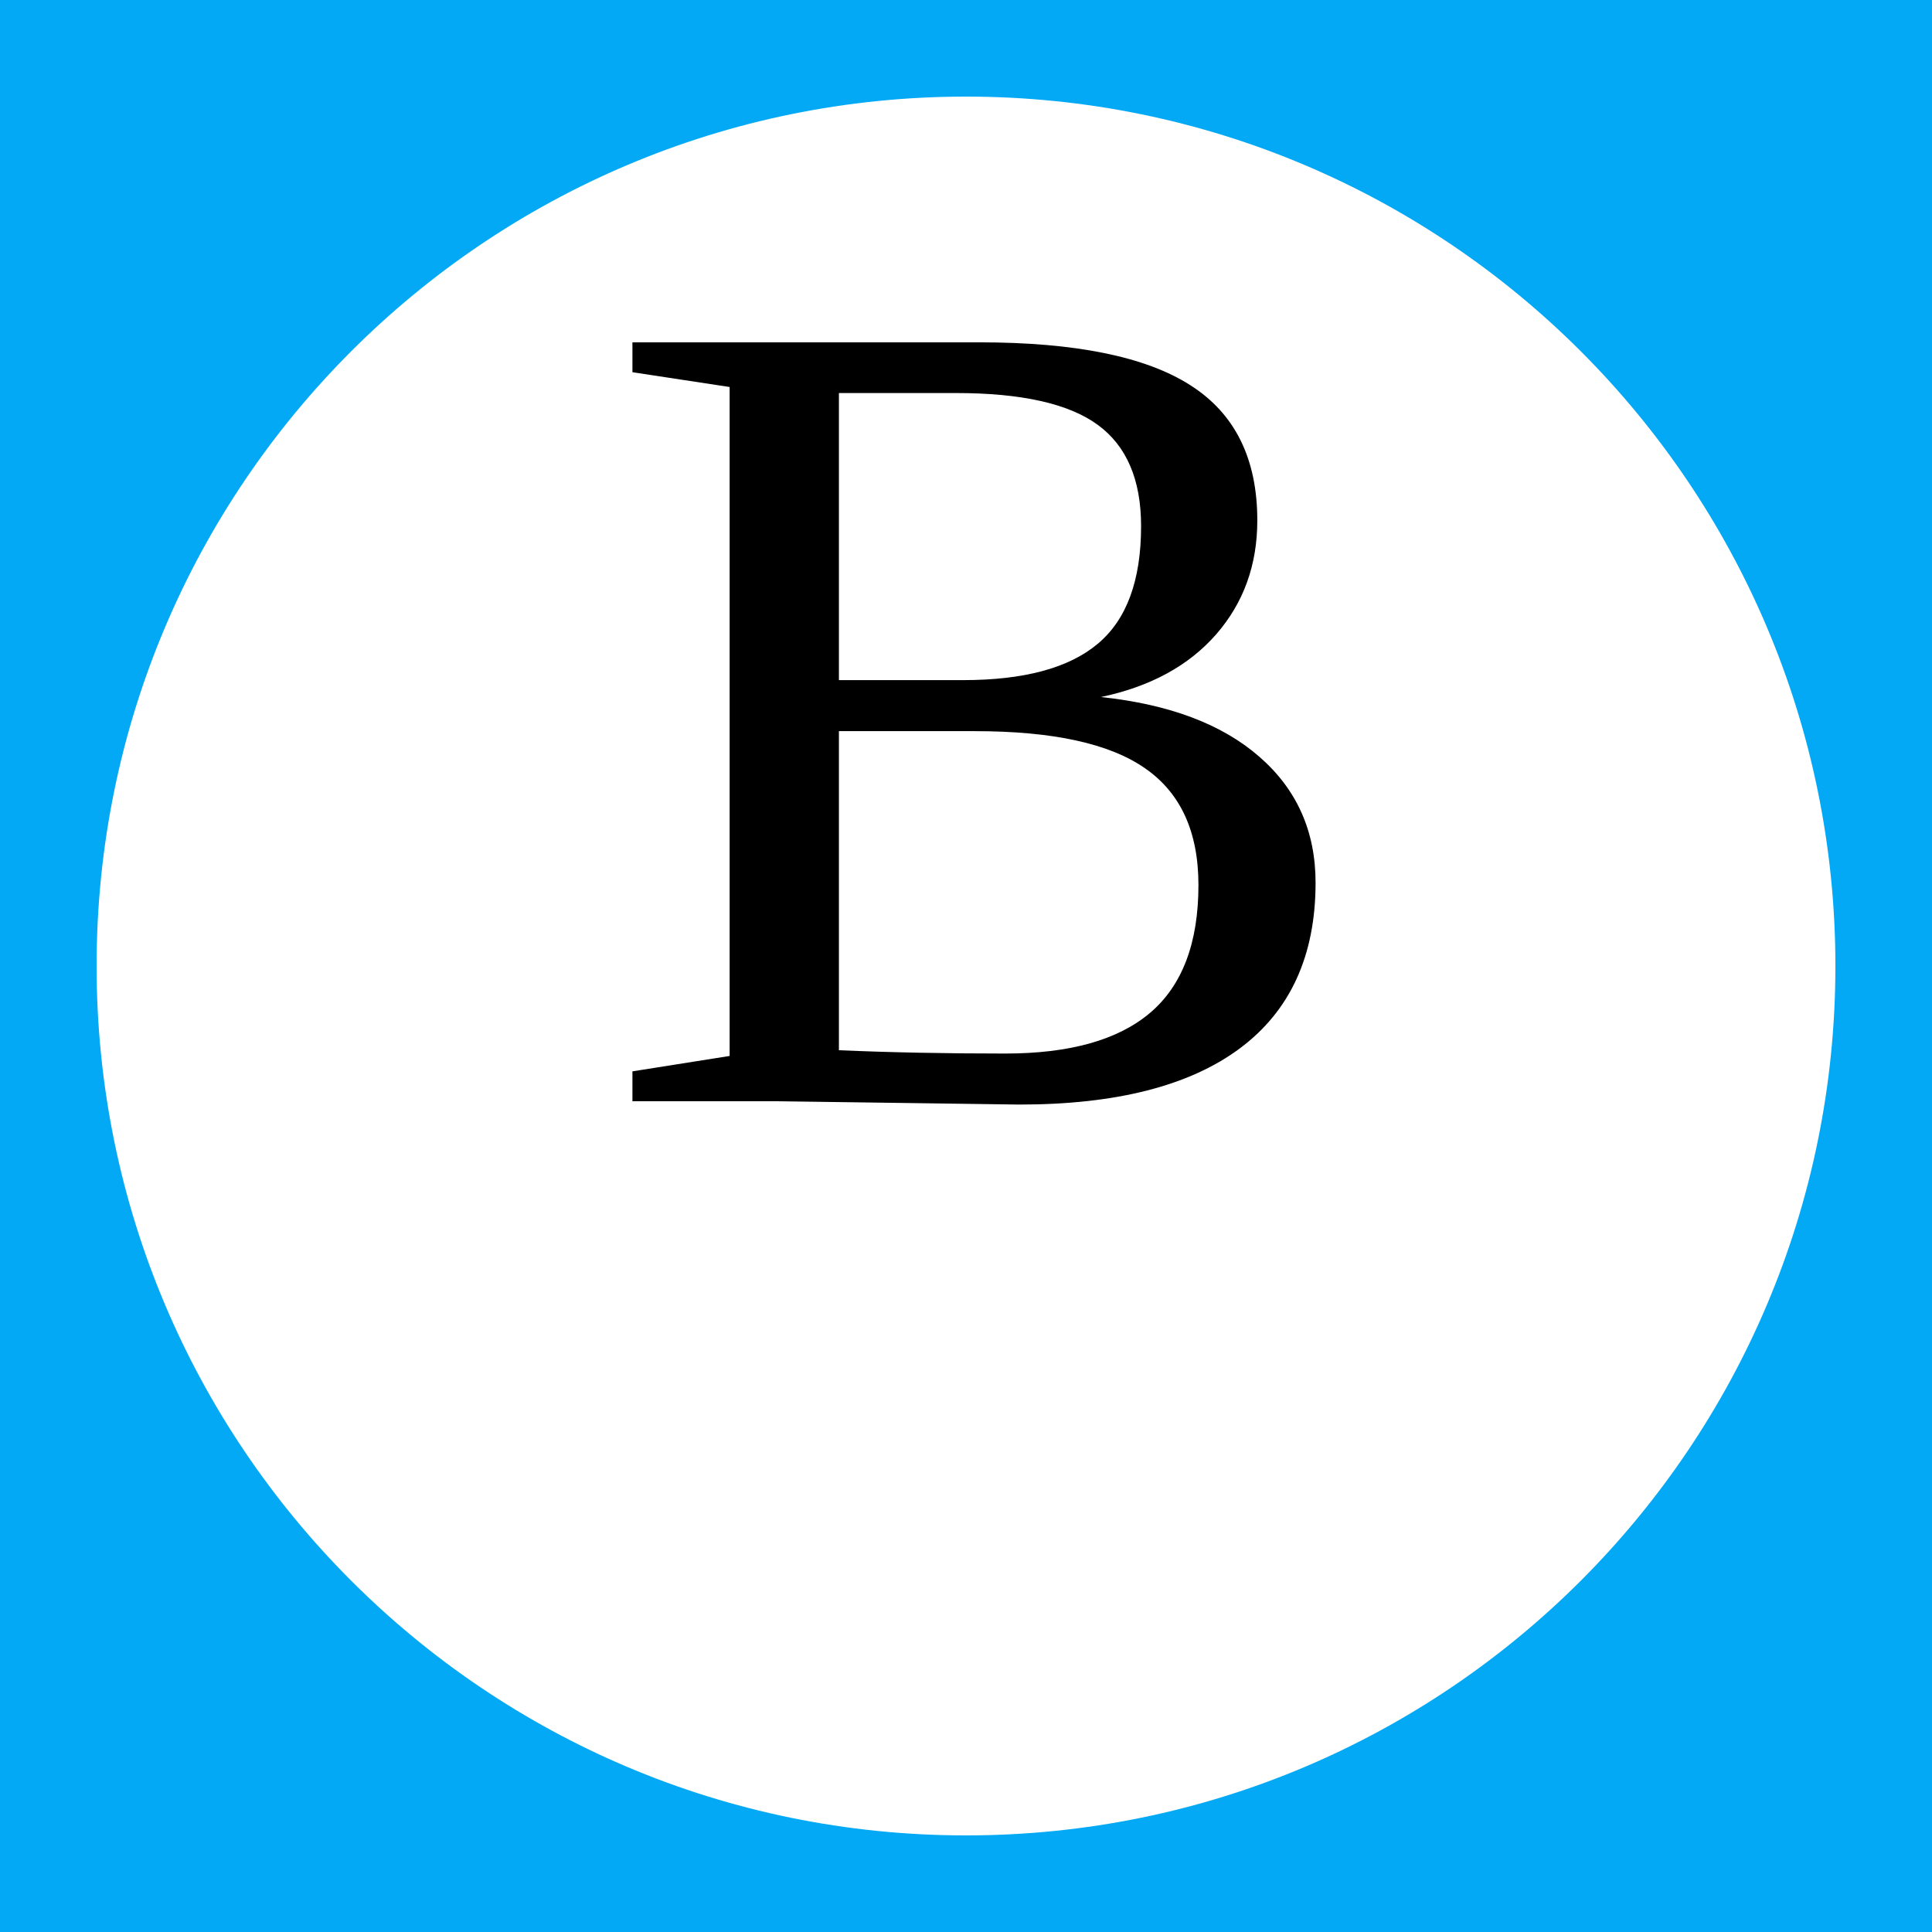
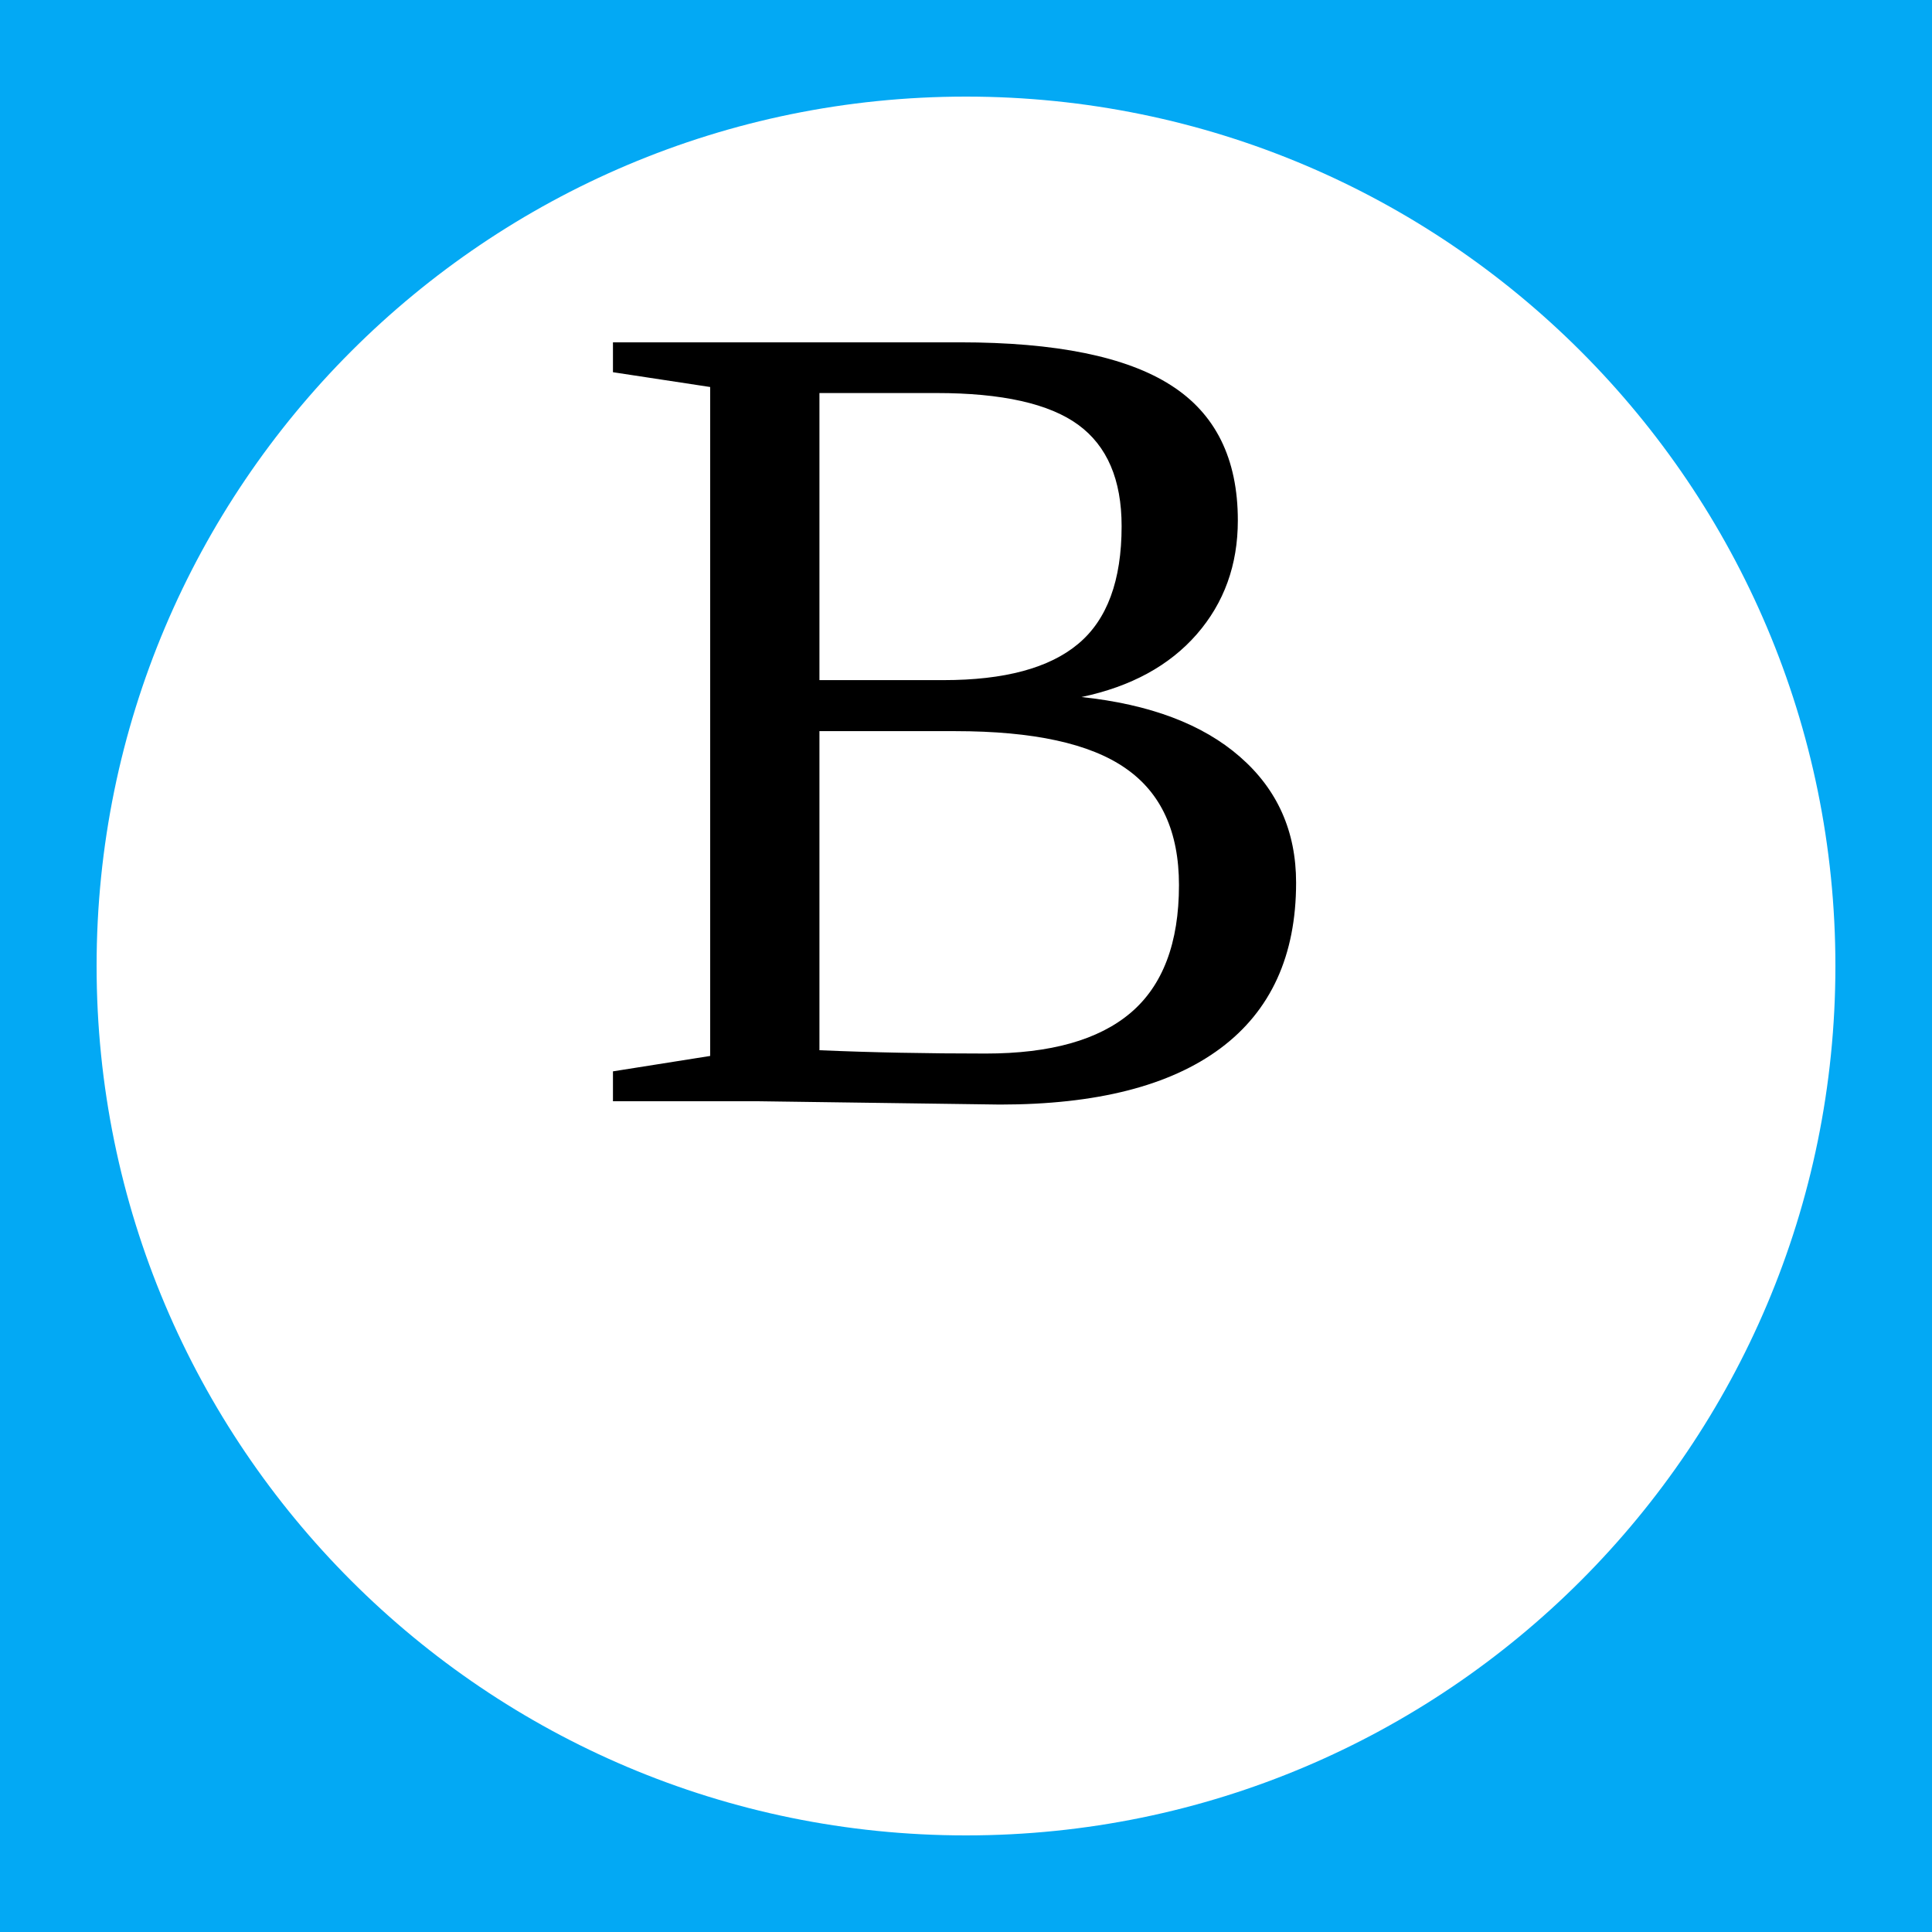
<svg xmlns="http://www.w3.org/2000/svg" width="100" height="100">
  <g>
    <rect fill="#03a9f4" height="100" width="100" y="0" x="0" />
    <ellipse ry="45" rx="45" cy="50" cx="50" stroke-width="0" stroke="#000" fill="#fff" />
-     <text x="31" y="57" font-size="60">B</text>
+     <text x="50" y="57" font-size="60" text-anchor="middle">B</text>
  </g>
</svg>
